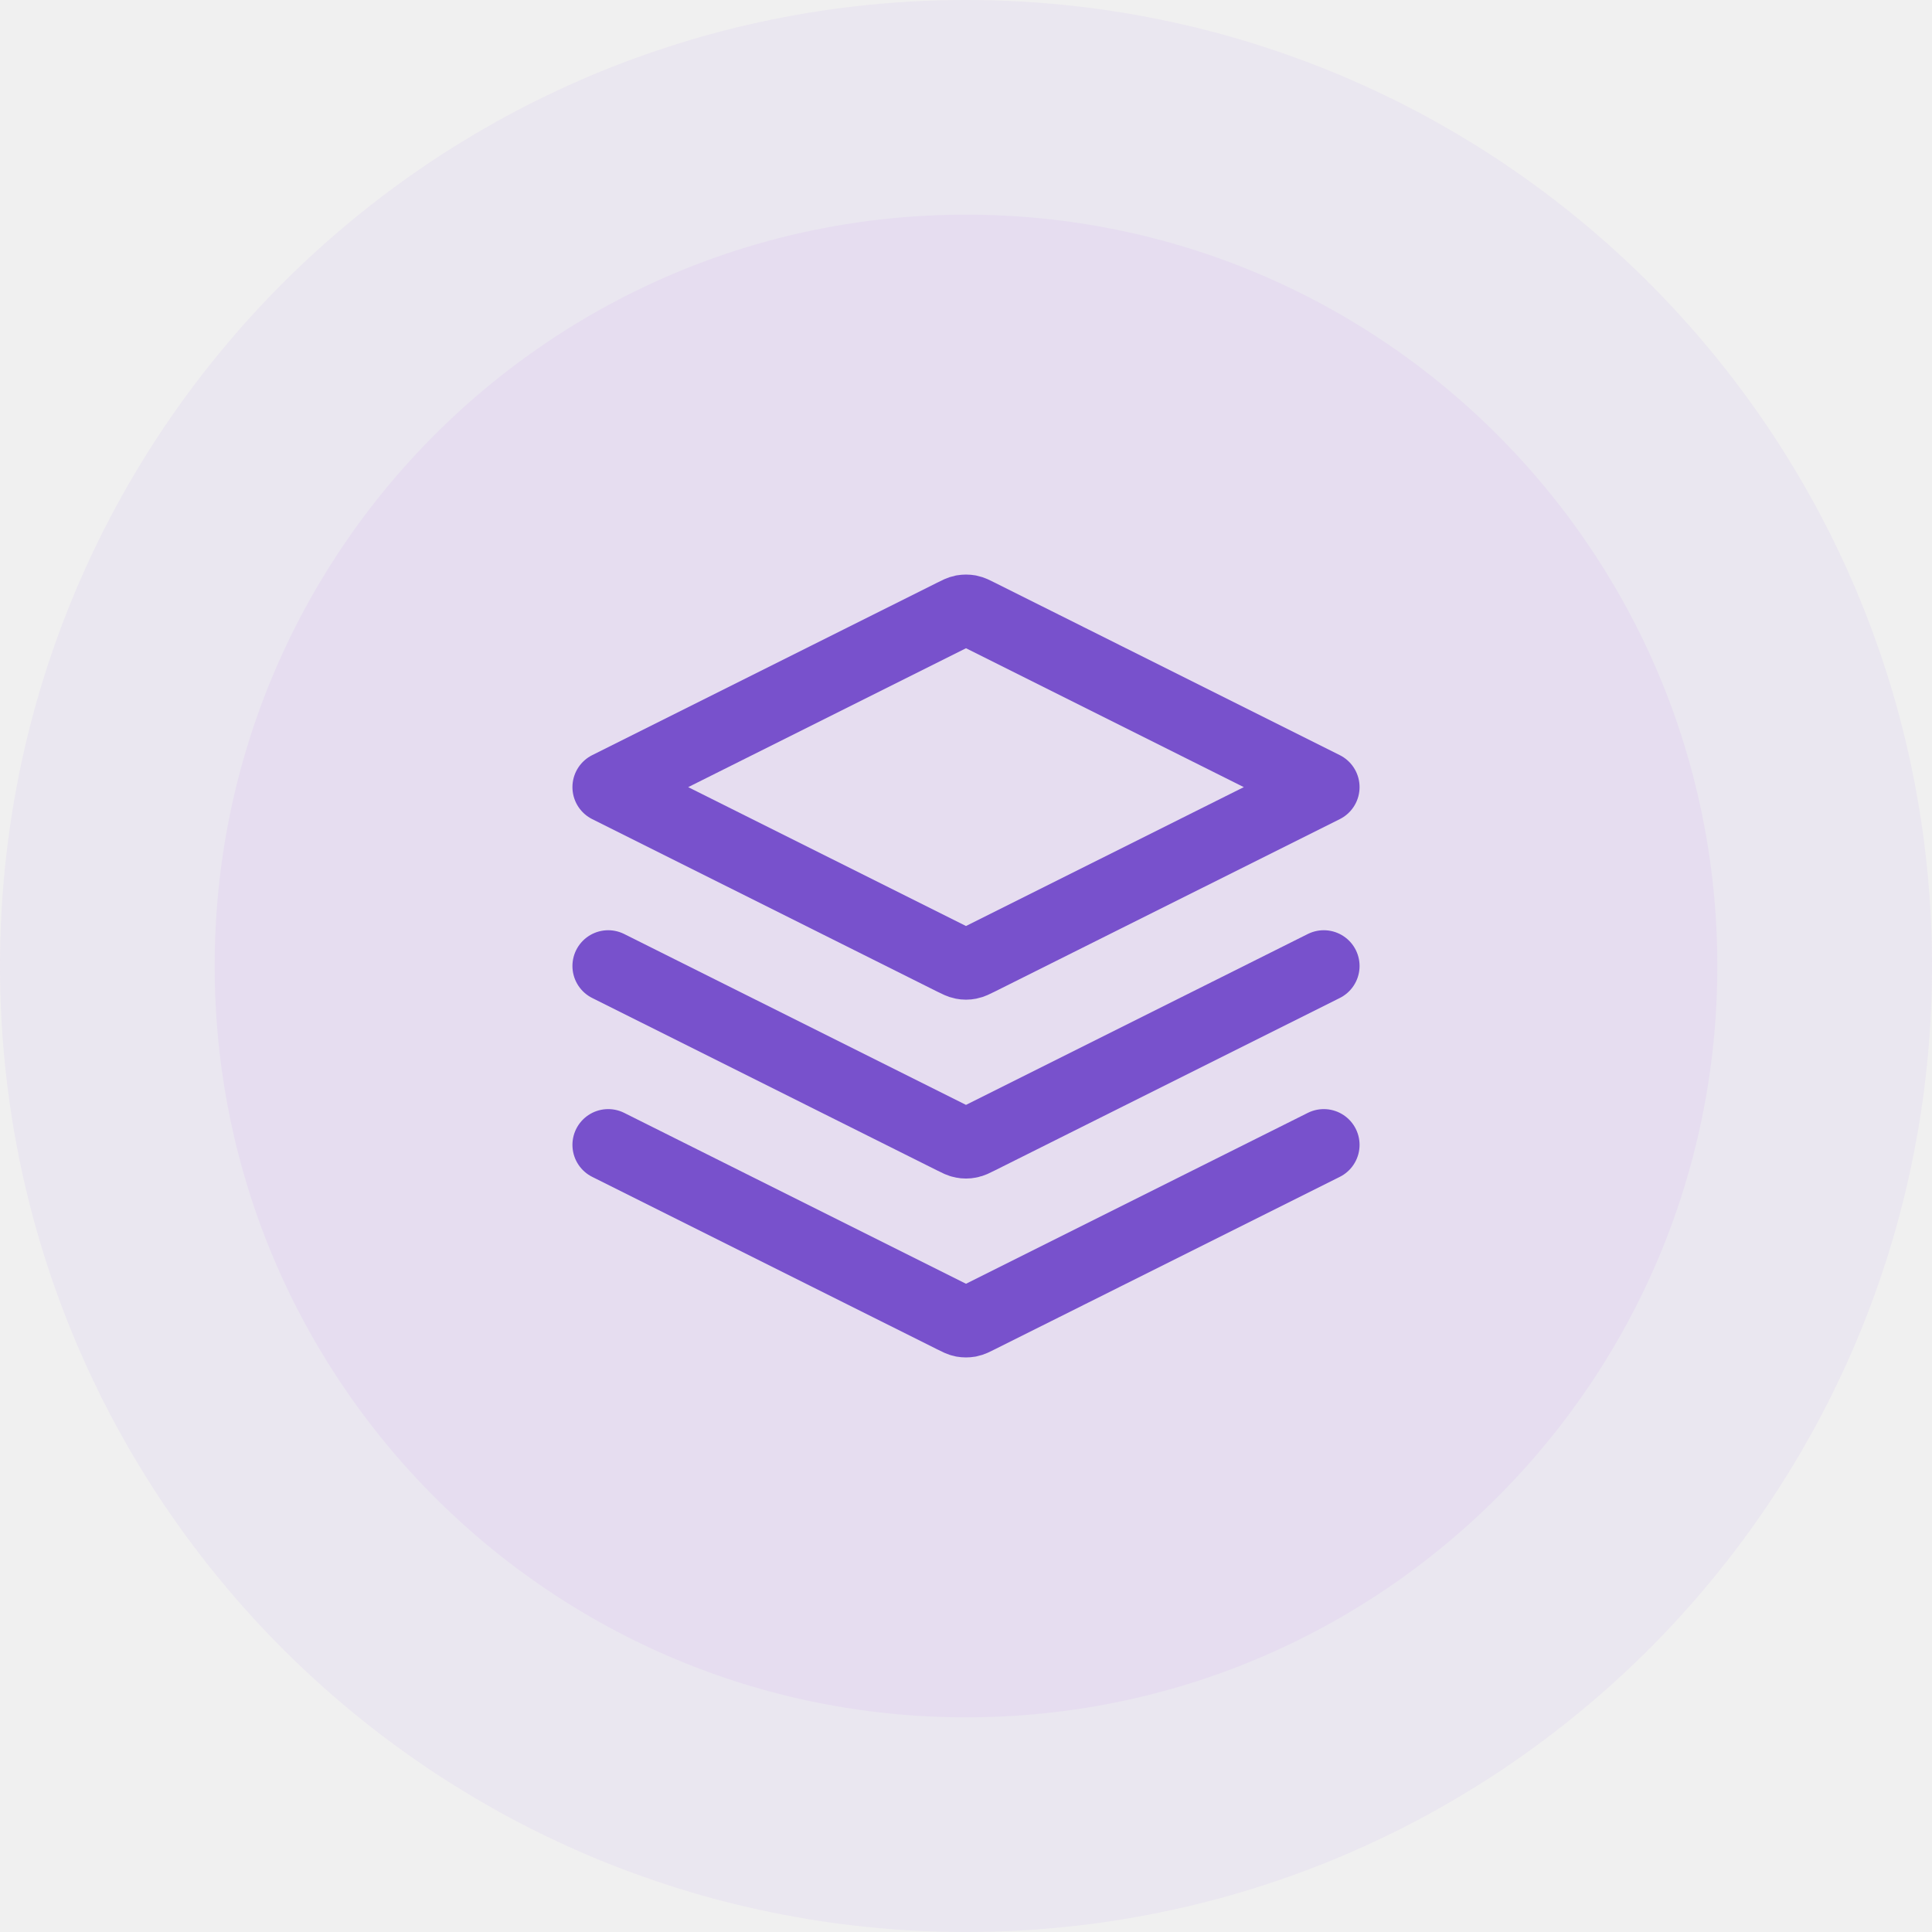
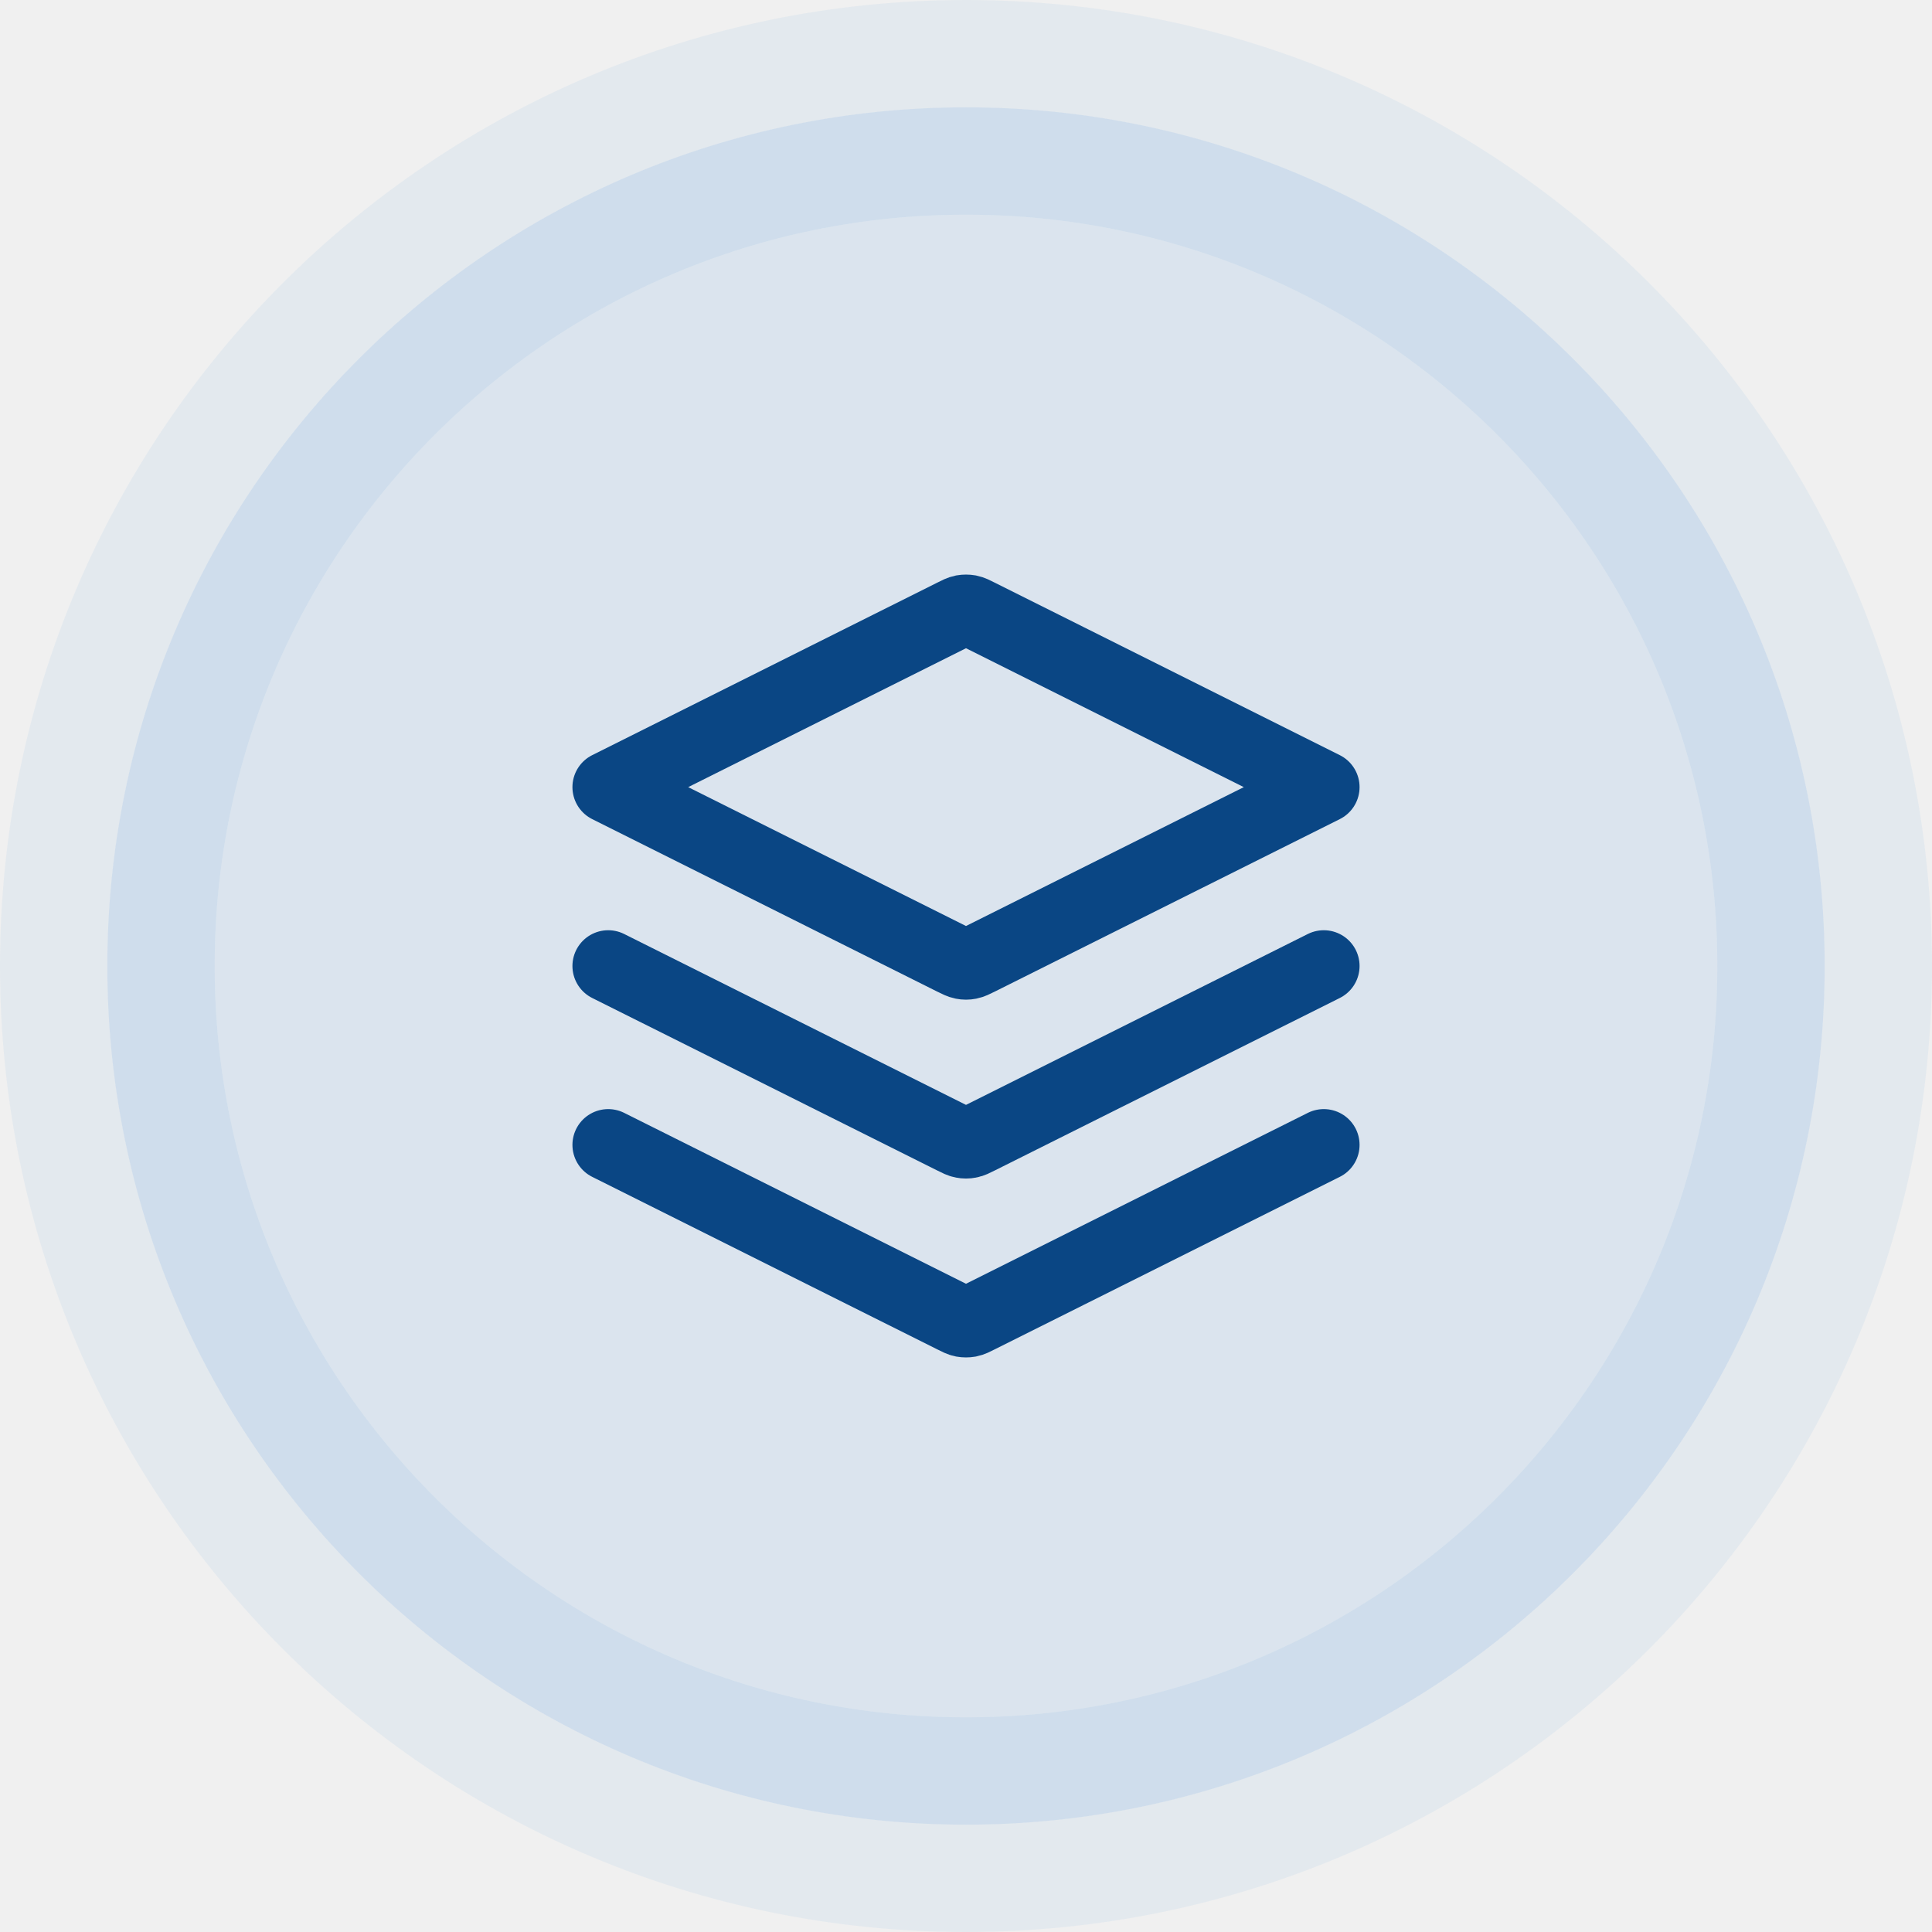
<svg xmlns="http://www.w3.org/2000/svg" width="36" height="36" viewBox="0 0 36 36" fill="none">
  <g style="mix-blend-mode:multiply">
-     <rect x="2" y="2" width="32" height="32" rx="16" fill="#F4EBFF" />
-     <rect x="2" y="2" width="32" height="32" rx="16" stroke="#F9F5FF" stroke-width="4" />
+     <rect x="2" y="2" width="32" height="32" rx="16" fill="#127AE817" />
+     <rect x="2" y="2" width="32" height="32" rx="16" stroke="#127AE80F" stroke-width="4" />
    <g clip-path="url(#clip0_717_1100)">
-       <path d="M11.333 18L17.762 21.214C17.849 21.258 17.893 21.28 17.939 21.288C17.979 21.296 18.021 21.296 18.061 21.288C18.107 21.28 18.151 21.258 18.238 21.214L24.667 18M11.333 21.333L17.762 24.547C17.849 24.591 17.893 24.613 17.939 24.622C17.979 24.629 18.021 24.629 18.061 24.622C18.107 24.613 18.151 24.591 18.238 24.547L24.667 21.333M11.333 14.667L17.762 11.453C17.849 11.409 17.893 11.387 17.939 11.378C17.979 11.371 18.021 11.371 18.061 11.378C18.107 11.387 18.151 11.409 18.238 11.453L24.667 14.667L18.238 17.881C18.151 17.924 18.107 17.946 18.061 17.955C18.021 17.963 17.979 17.963 17.939 17.955C17.893 17.946 17.849 17.924 17.762 17.881L11.333 14.667Z" stroke="#7F56D9" stroke-width="1.333" stroke-linecap="round" stroke-linejoin="round" />
+       <path d="M11.333 18L17.762 21.214C17.849 21.258 17.893 21.28 17.939 21.288C17.979 21.296 18.021 21.296 18.061 21.288C18.107 21.28 18.151 21.258 18.238 21.214L24.667 18M11.333 21.333L17.762 24.547C17.849 24.591 17.893 24.613 17.939 24.622C17.979 24.629 18.021 24.629 18.061 24.622C18.107 24.613 18.151 24.591 18.238 24.547L24.667 21.333M11.333 14.667L17.762 11.453C17.849 11.409 17.893 11.387 17.939 11.378C17.979 11.371 18.021 11.371 18.061 11.378C18.107 11.387 18.151 11.409 18.238 11.453L24.667 14.667L18.238 17.881C18.151 17.924 18.107 17.946 18.061 17.955C18.021 17.963 17.979 17.963 17.939 17.955C17.893 17.946 17.849 17.924 17.762 17.881L11.333 14.667Z" stroke="#0B4A8C" stroke-width="1.333" stroke-linecap="round" stroke-linejoin="round" />
    </g>
  </g>
  <defs>
    <clipPath id="clip0_717_1100">
      <rect width="16" height="16" fill="white" transform="translate(10 10)" />
    </clipPath>
  </defs>
</svg>
